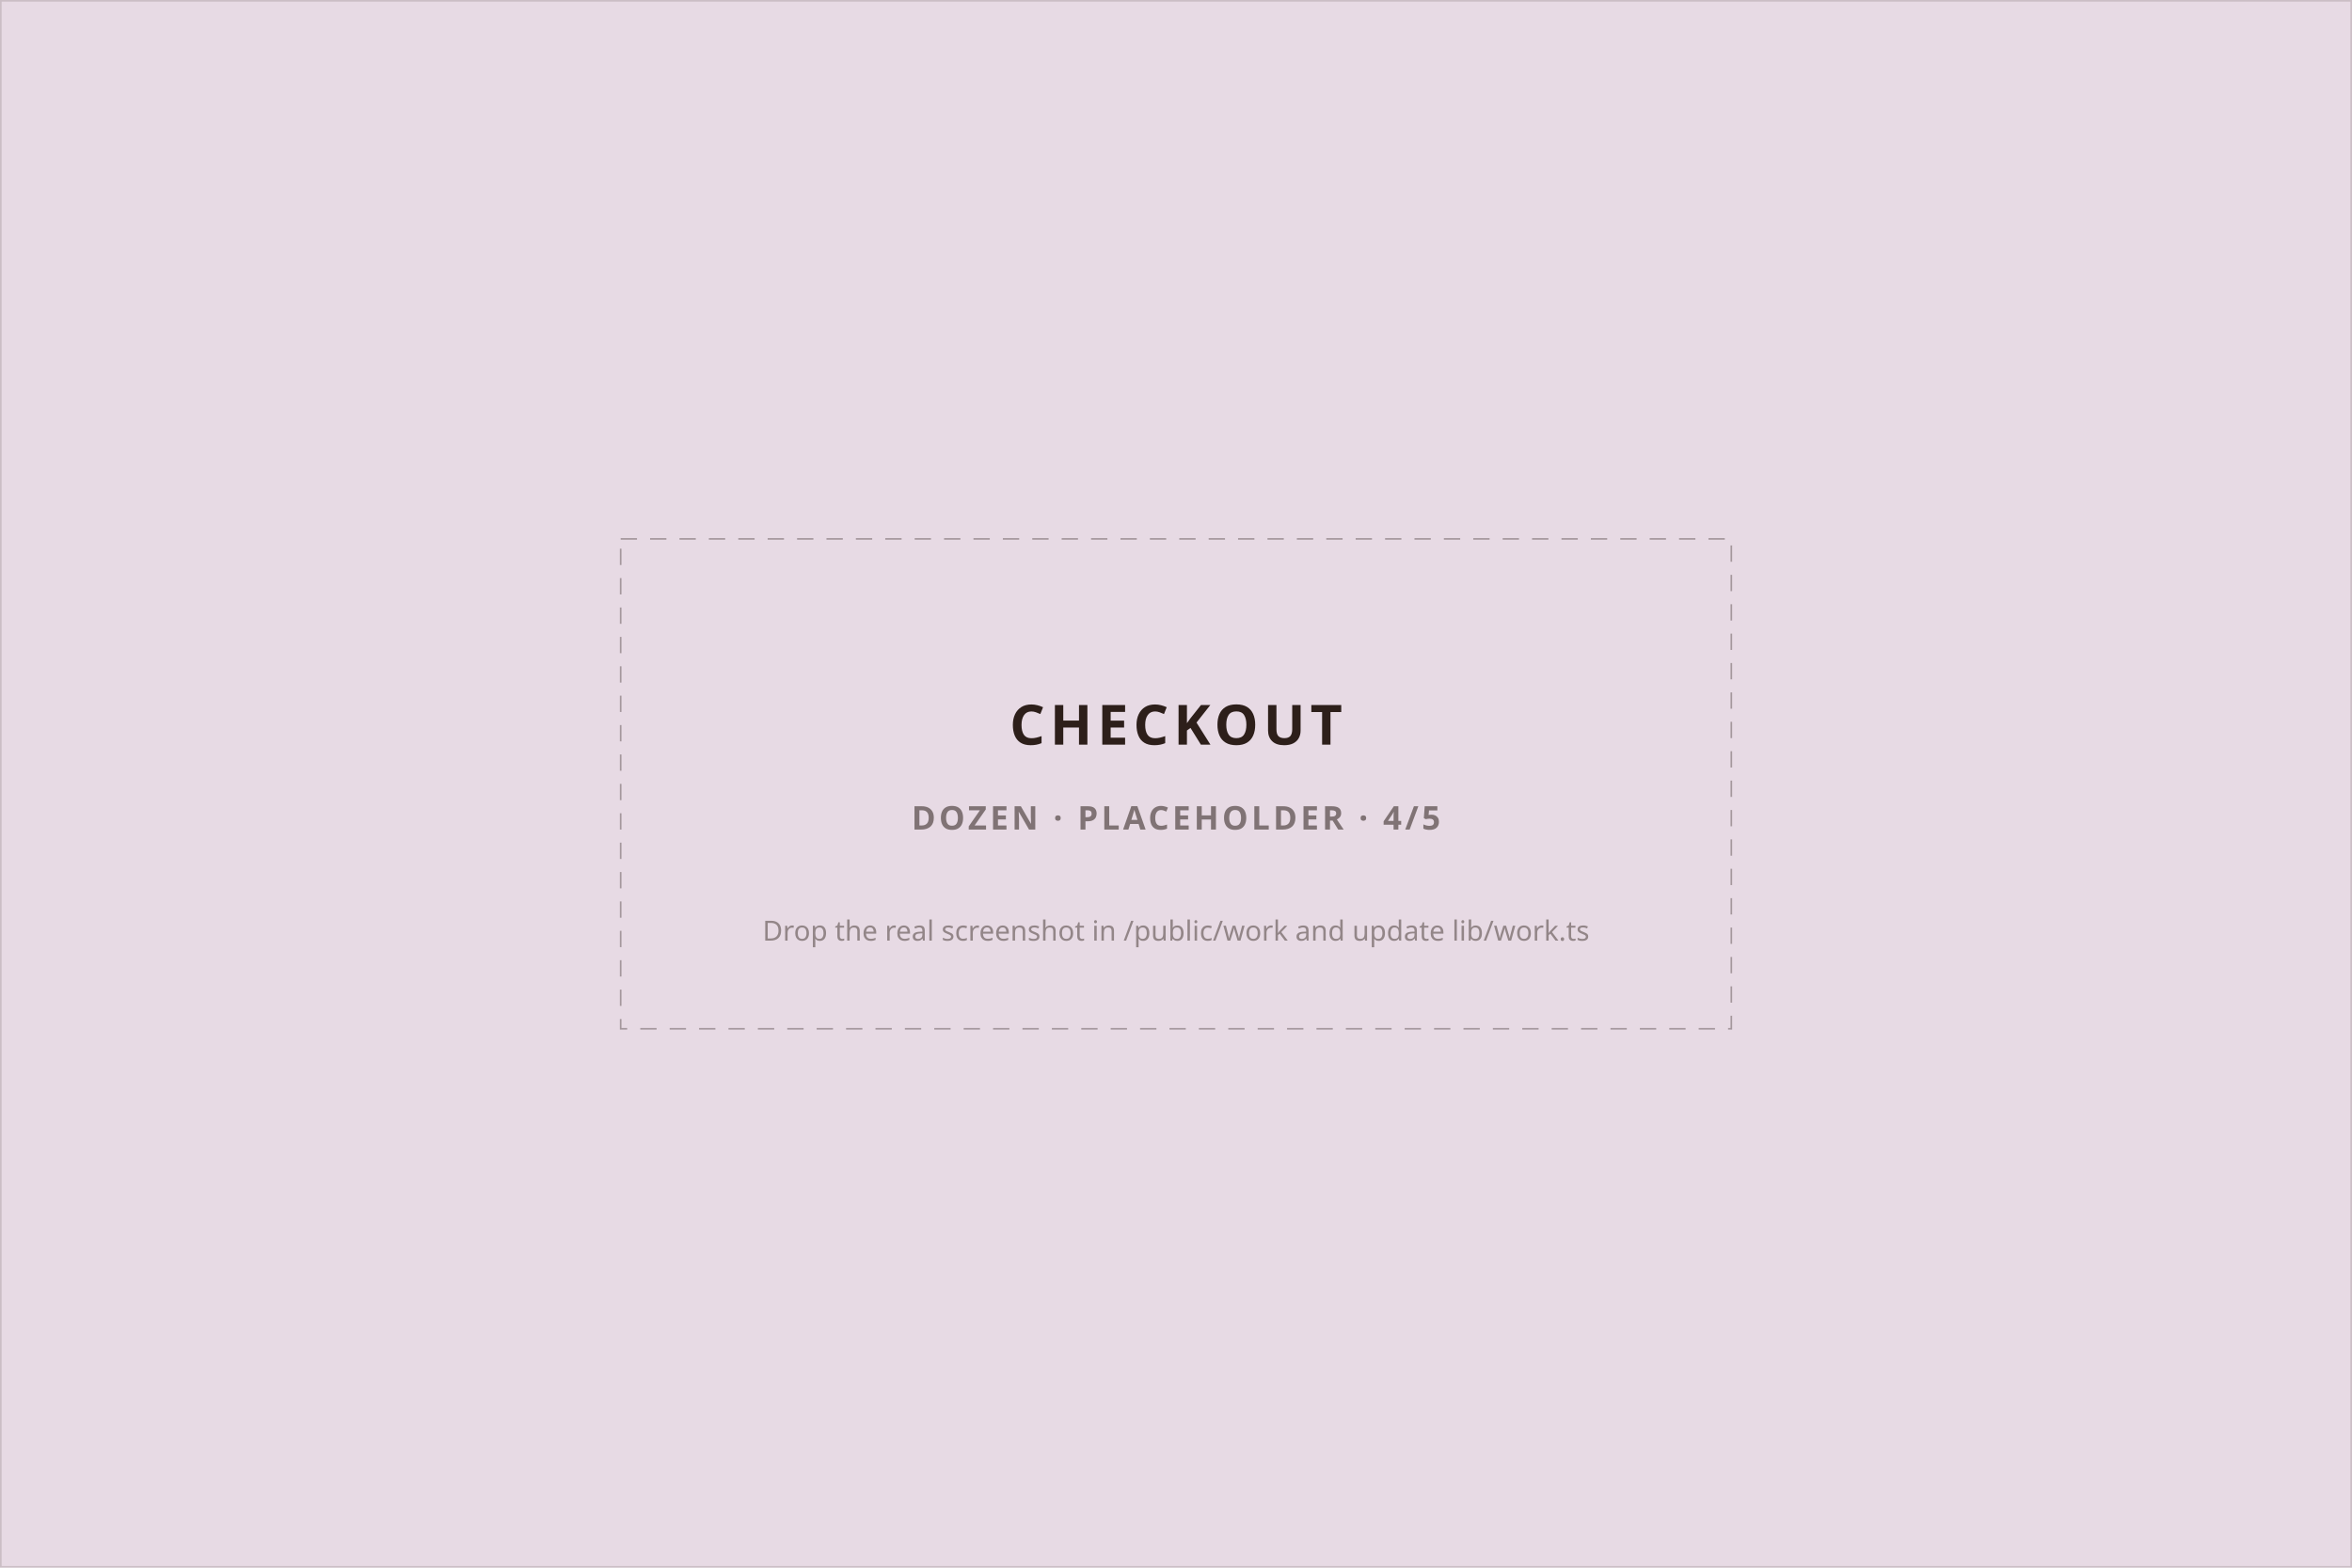
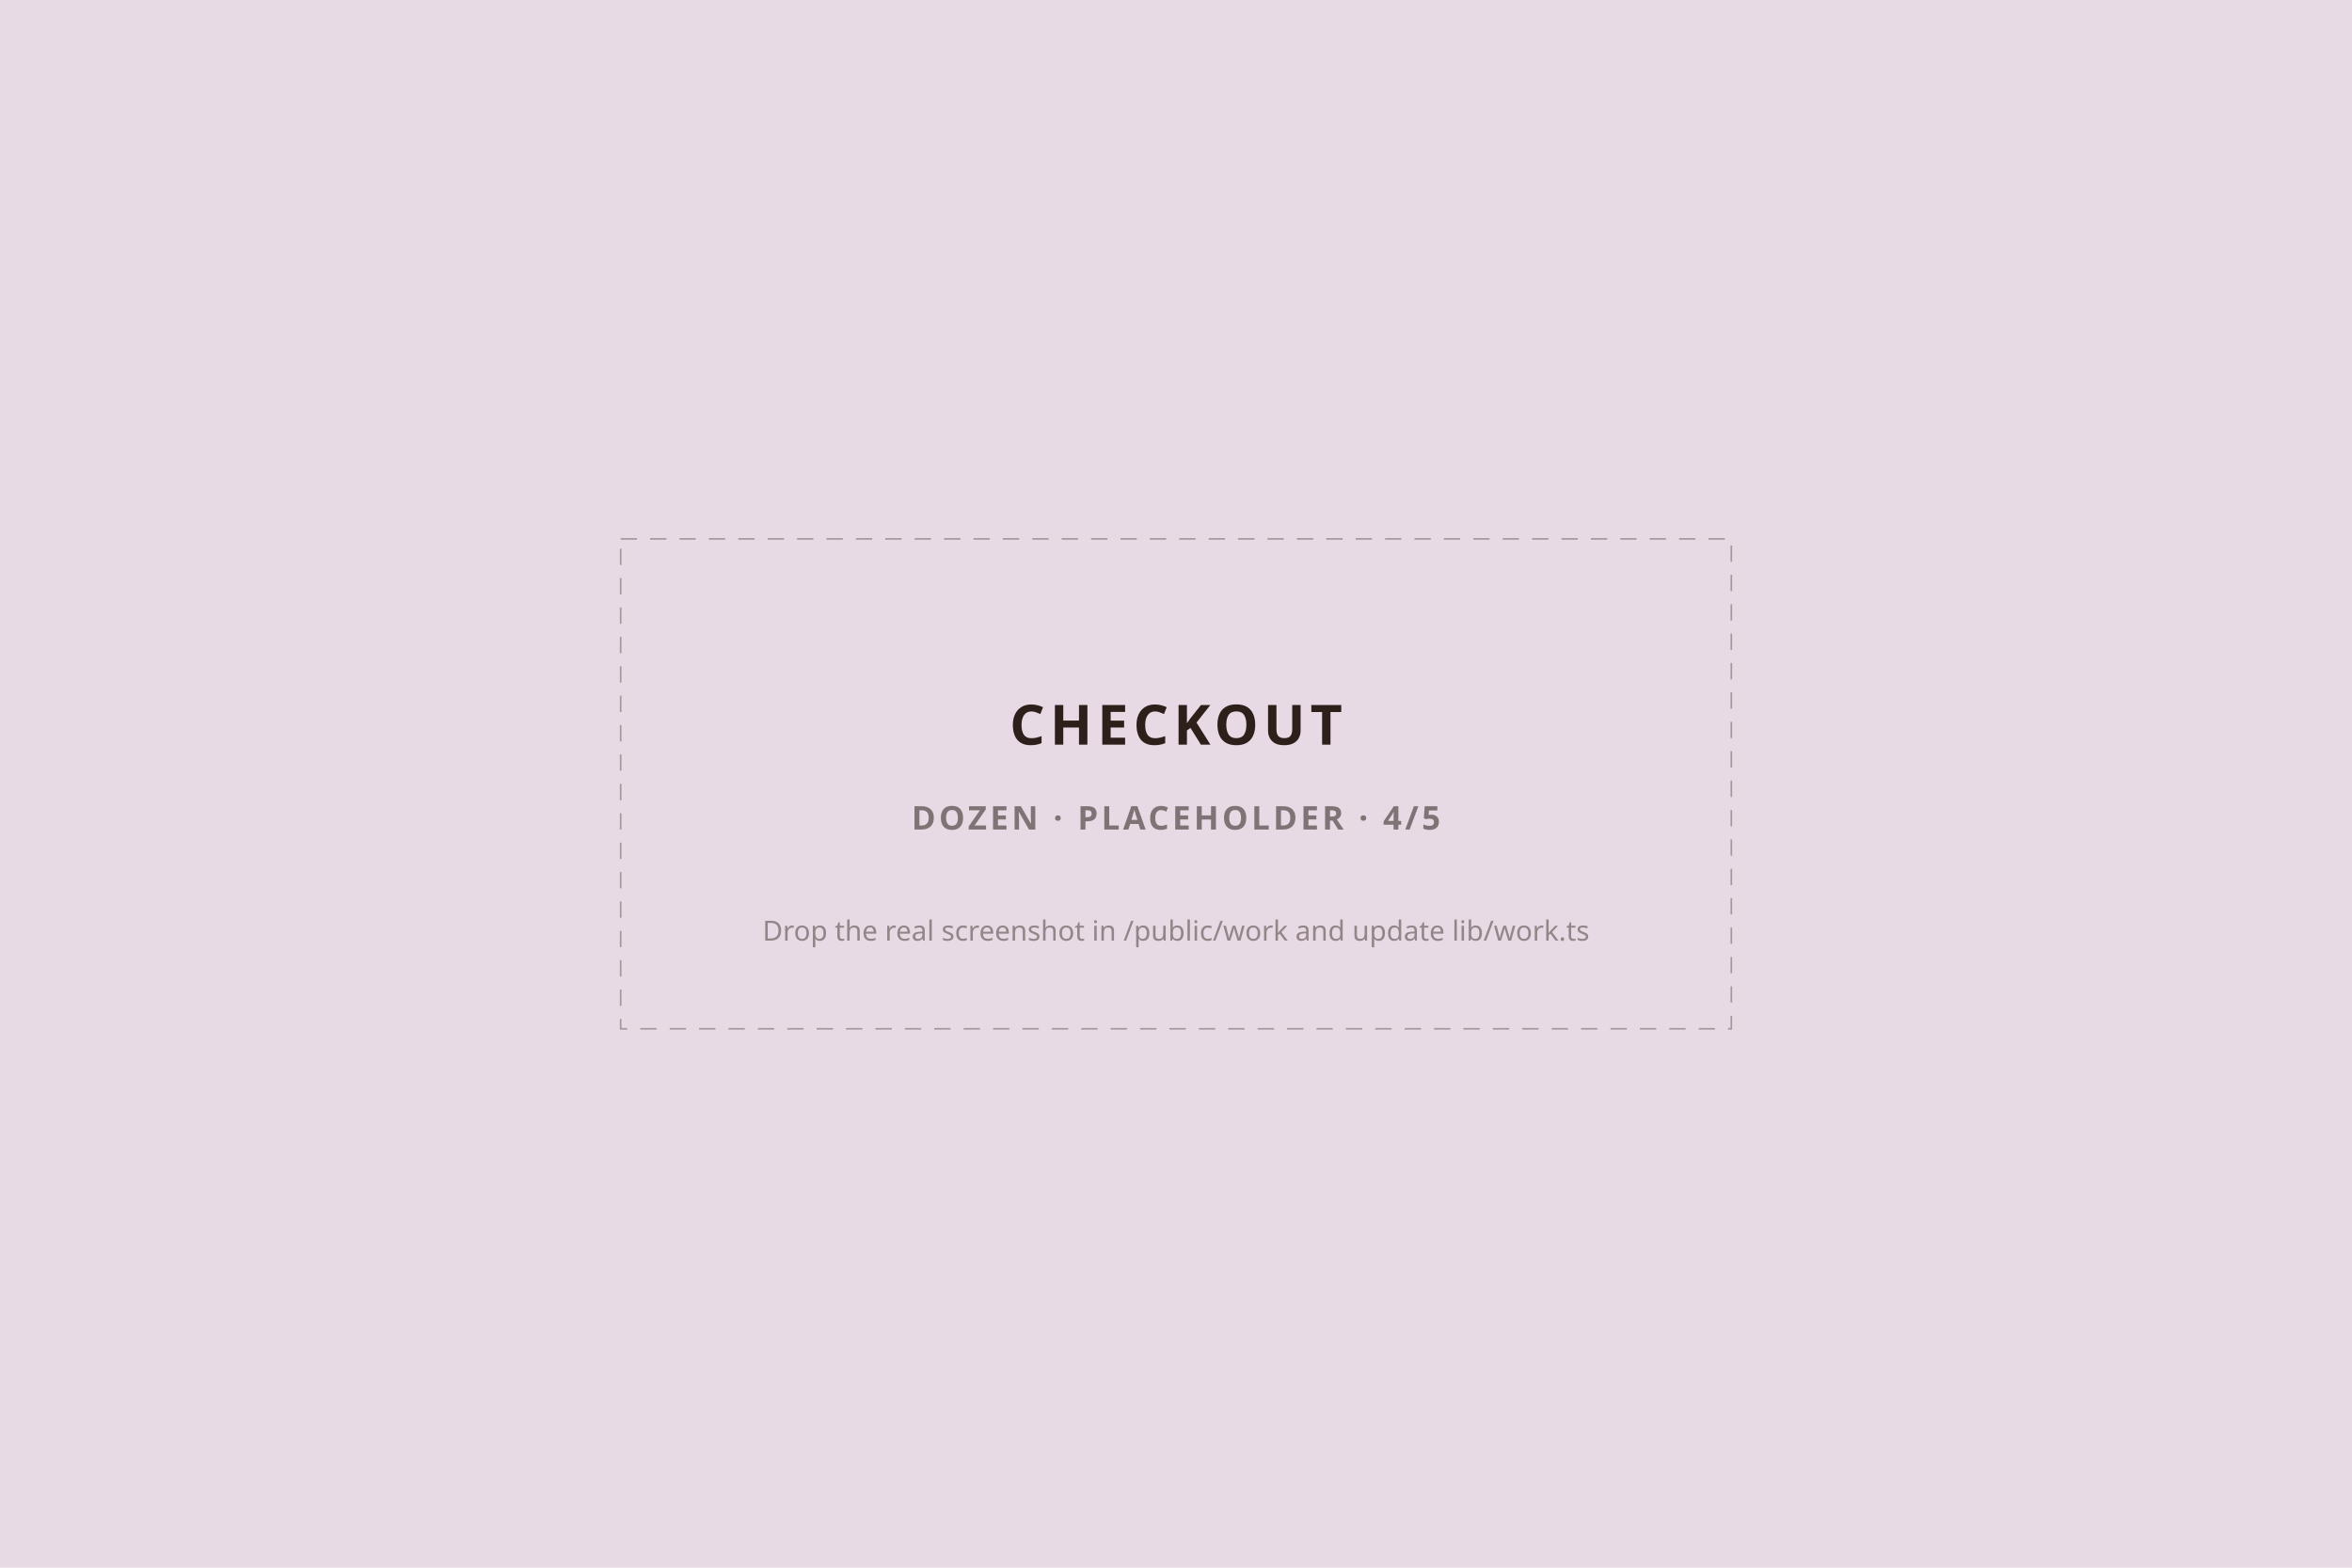
<svg xmlns="http://www.w3.org/2000/svg" width="1440" height="960" viewBox="0 0 1440 960">
  <rect width="1440" height="960" fill="#e7dae4" />
-   <rect x="0.5" y="0.5" width="1439" height="959" fill="none" stroke="#2d1f1a" stroke-opacity="0.15" />
  <rect x="380" y="330" width="680" height="300" fill="none" stroke="#2d1f1a" stroke-opacity="0.35" stroke-dasharray="10 8" />
  <text x="50%" y="456" text-anchor="middle" font-family="Manrope, system-ui, sans-serif" font-size="34" font-weight="800" letter-spacing="3" fill="#2d1f1a">CHECKOUT</text>
  <text x="50%" y="508" text-anchor="middle" font-family="Manrope, system-ui, sans-serif" font-size="20" font-weight="600" letter-spacing="2" fill="#2d1f1a" fill-opacity="0.55">DOZEN · PLACEHOLDER · 4/5</text>
  <text x="50%" y="576" text-anchor="middle" font-family="Manrope, system-ui, sans-serif" font-size="17" fill="#2d1f1a" fill-opacity="0.45">Drop the real screenshot in /public/work and update lib/work.ts</text>
</svg>
